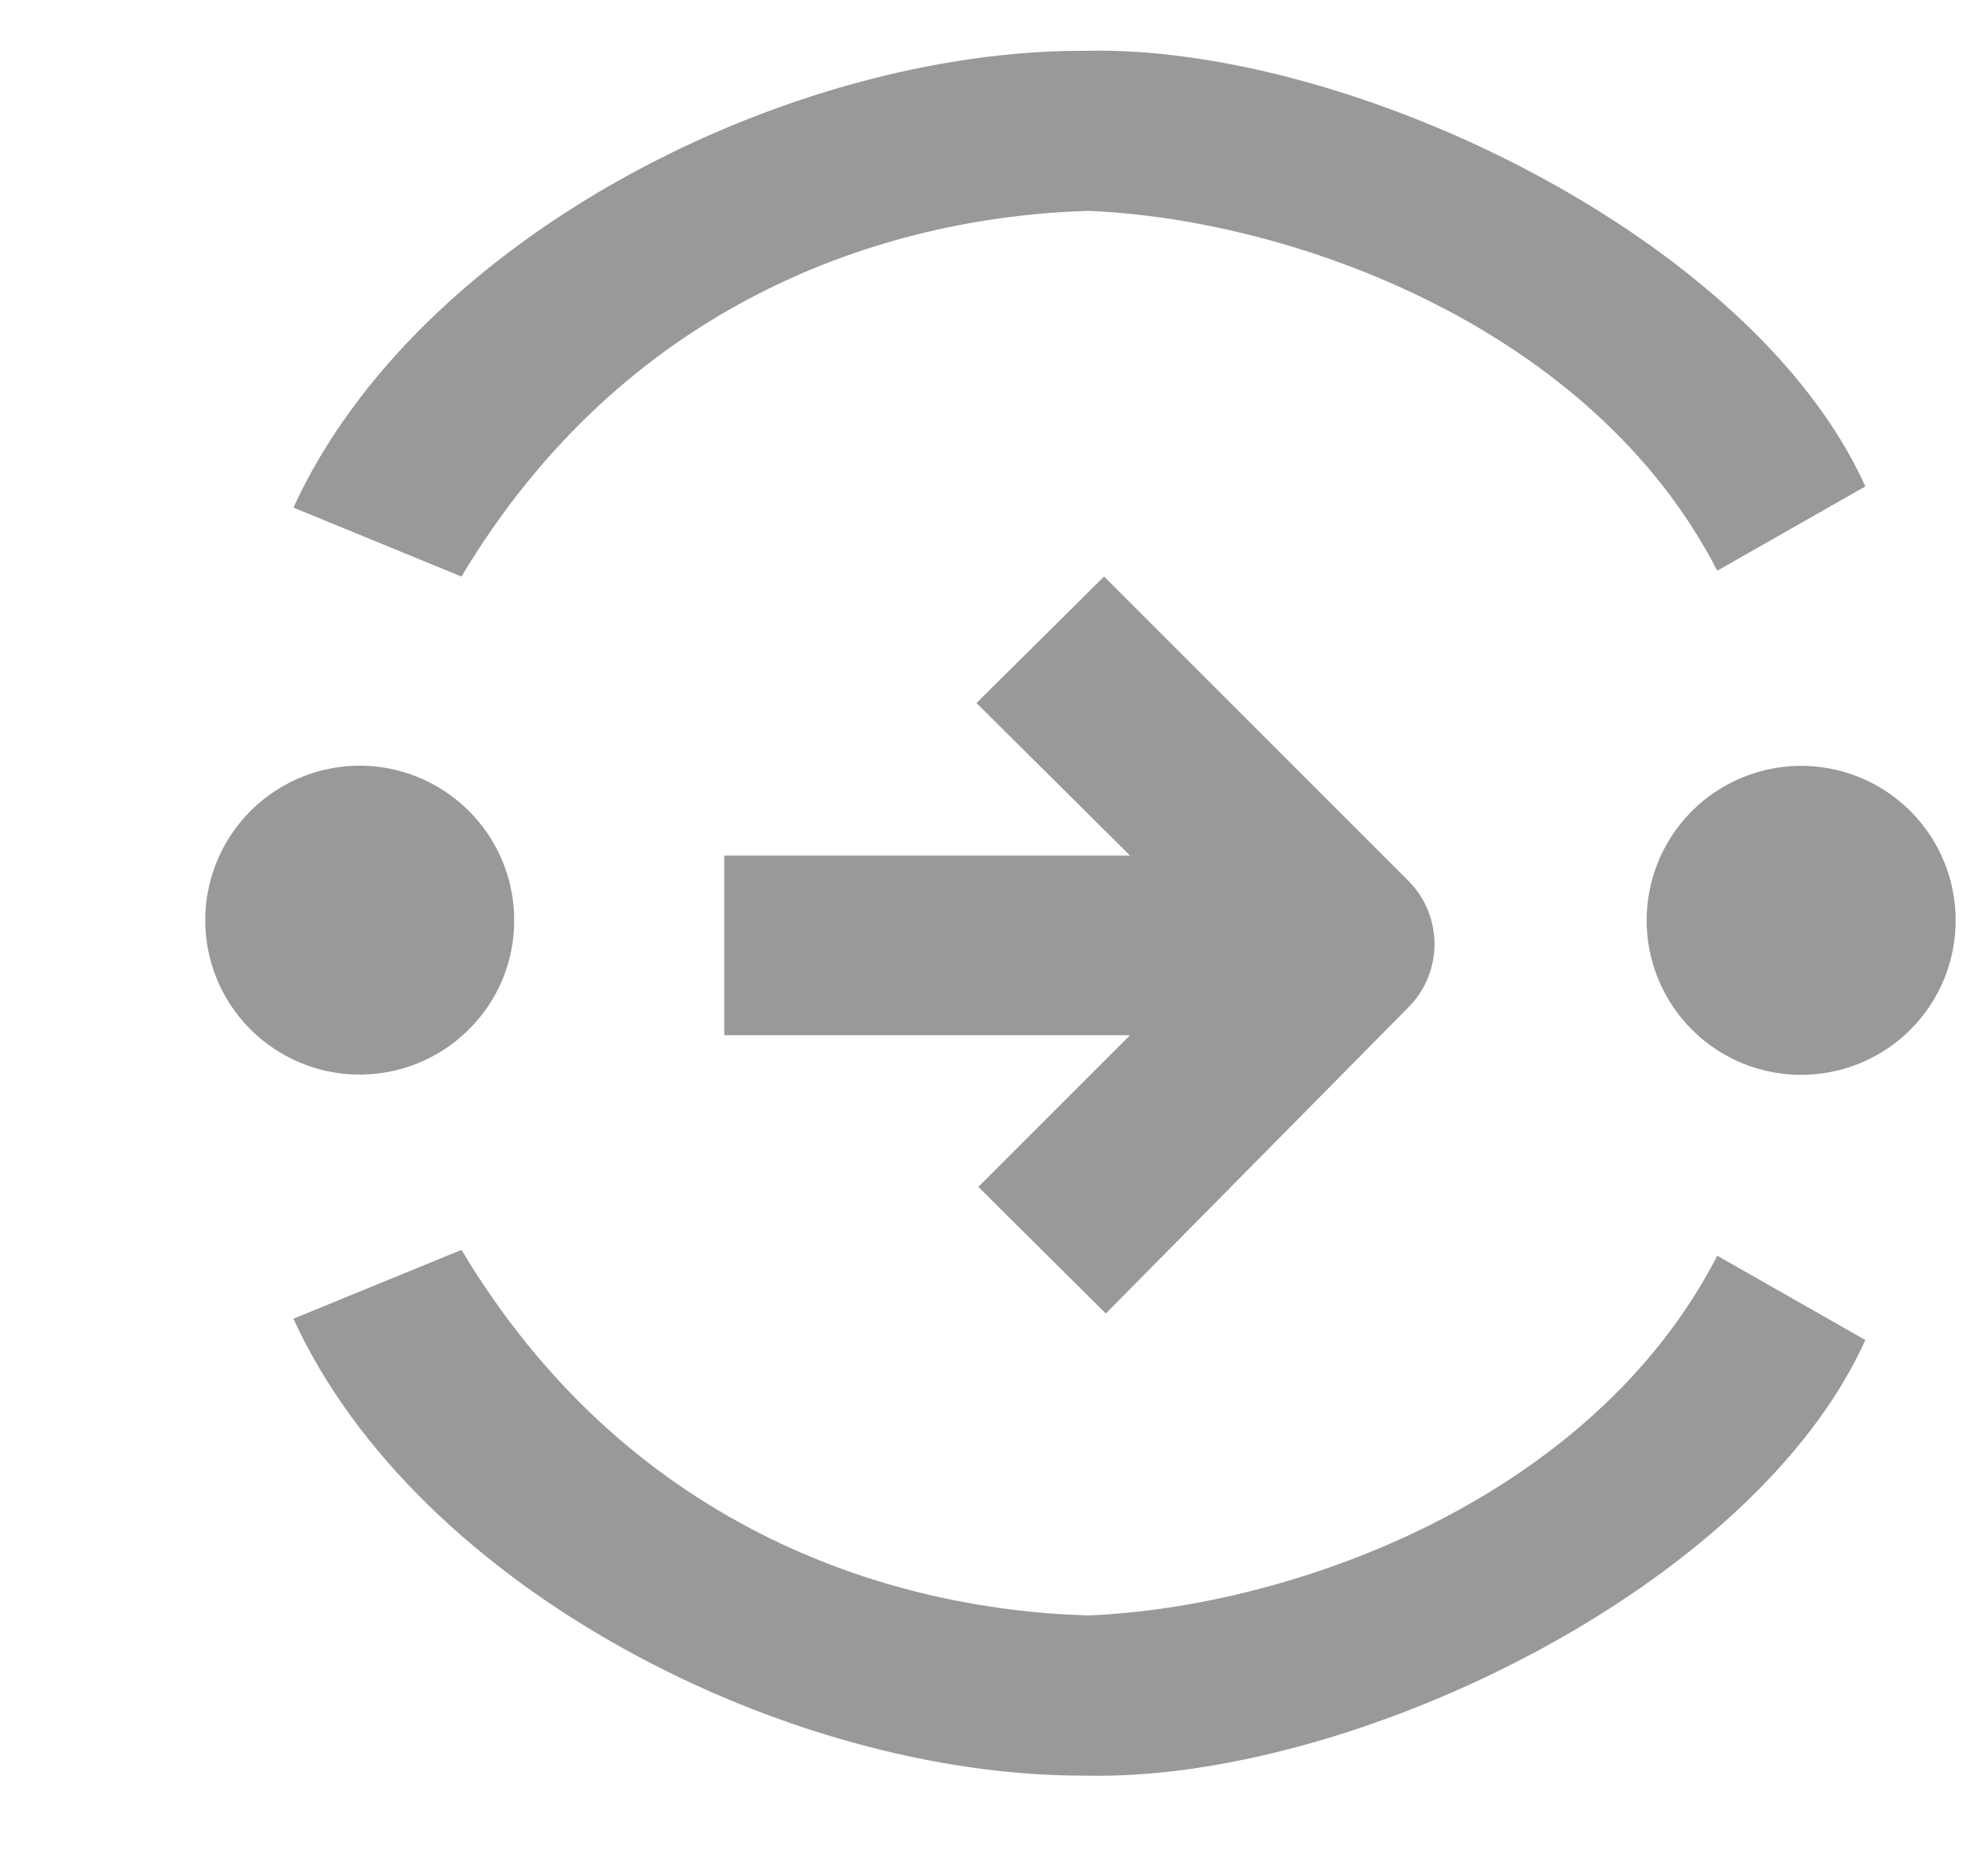
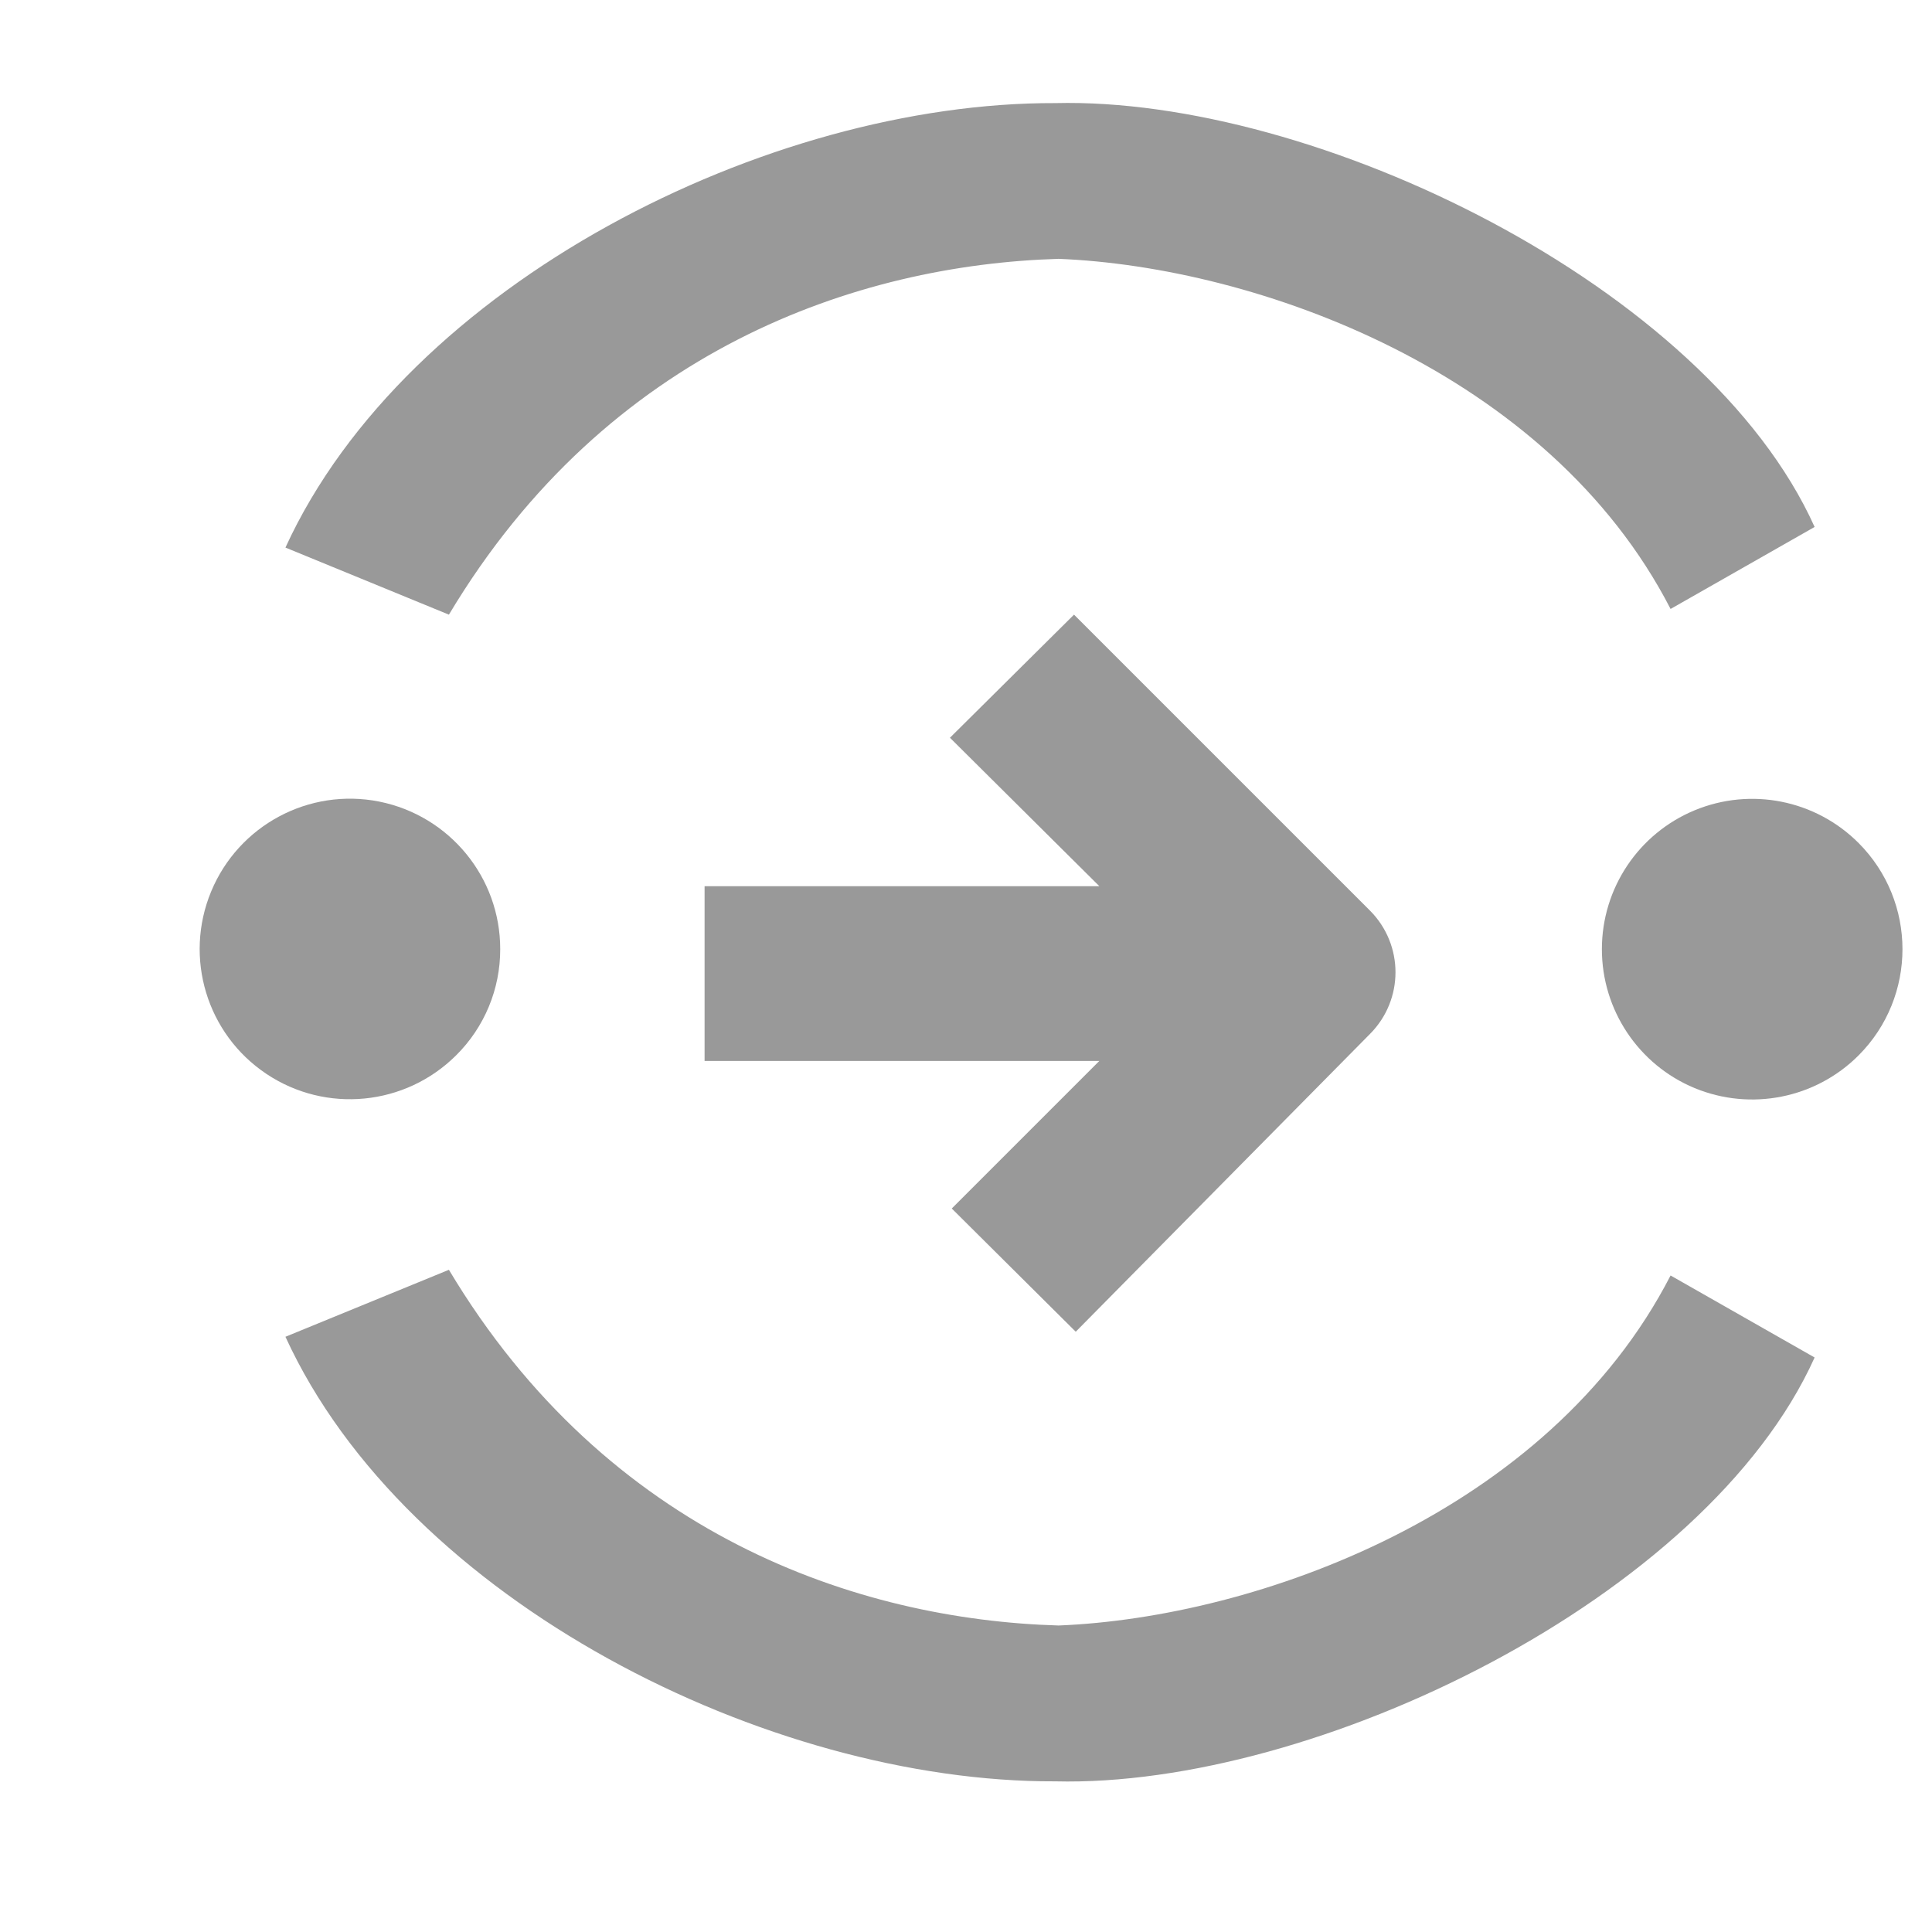
- <svg xmlns="http://www.w3.org/2000/svg" width="18px" height="17px" viewBox="0 0 18 17" version="1.1">
+ <svg xmlns="http://www.w3.org/2000/svg" width="16px" height="16px" viewBox="0 0 18 17" version="1.1">
  <g id="Page-1" stroke="none" stroke-width="1" fill="none" fill-rule="evenodd">
    <g id="Amazon-simple-queue-service-(SQS)---light" transform="translate(0.86639, 0.254418)" fill="#999999" fill-rule="nonzero">
      <path d="M8.996,14.39 C7.125,14.335 4.796,13.549 3.316,11.076 L1.793,11.7 C2.922,14.164 6.29,15.851 8.964,15.842 C11.383,15.902 15.028,14.139 16.04,11.893 L14.698,11.129 C13.559,13.342 10.84,14.316 8.996,14.39 Z" id="Path" />
      <path d="M8.996,3.519 C7.125,3.463 4.796,2.677 3.316,0.204 L1.793,0.829 C2.922,3.292 6.29,4.979 8.964,4.97 C11.383,5.03 15.028,3.268 16.04,1.021 L14.698,0.257 C13.559,2.47 10.84,3.445 8.996,3.519 Z" id="Path-Copy-5" transform="translate(8.916293, 2.588075) scale(1, -1) translate(-8.916293, -2.588075) " />
      <path d="M3.794,8.089 C3.795,7.421 3.323,6.846 2.668,6.714 C2.013,6.583 1.357,6.934 1.101,7.551 C0.845,8.168 1.06,8.88 1.616,9.251 C2.171,9.622 2.911,9.549 3.384,9.077 C3.647,8.816 3.795,8.46 3.794,8.089 L3.794,8.089 Z" id="Path" />
      <path d="M16.449,7.099 C16.048,6.698 15.446,6.578 14.922,6.795 C14.399,7.012 14.058,7.522 14.058,8.089 C14.058,8.655 14.399,9.166 14.922,9.383 C15.446,9.599 16.048,9.48 16.449,9.079 L16.449,9.079 C16.995,8.532 16.995,7.646 16.449,7.099 L16.449,7.099 Z" id="Path" />
      <path d="M9.156,11.653 L11.898,8.878 C12.214,8.56 12.214,8.048 11.898,7.73 L9.14,4.972 L7.984,6.119 L9.376,7.502 L5.698,7.502 L5.698,9.13 L9.376,9.13 L8.001,10.505 L9.156,11.653 Z" id="Path" />
    </g>
  </g>
</svg>
